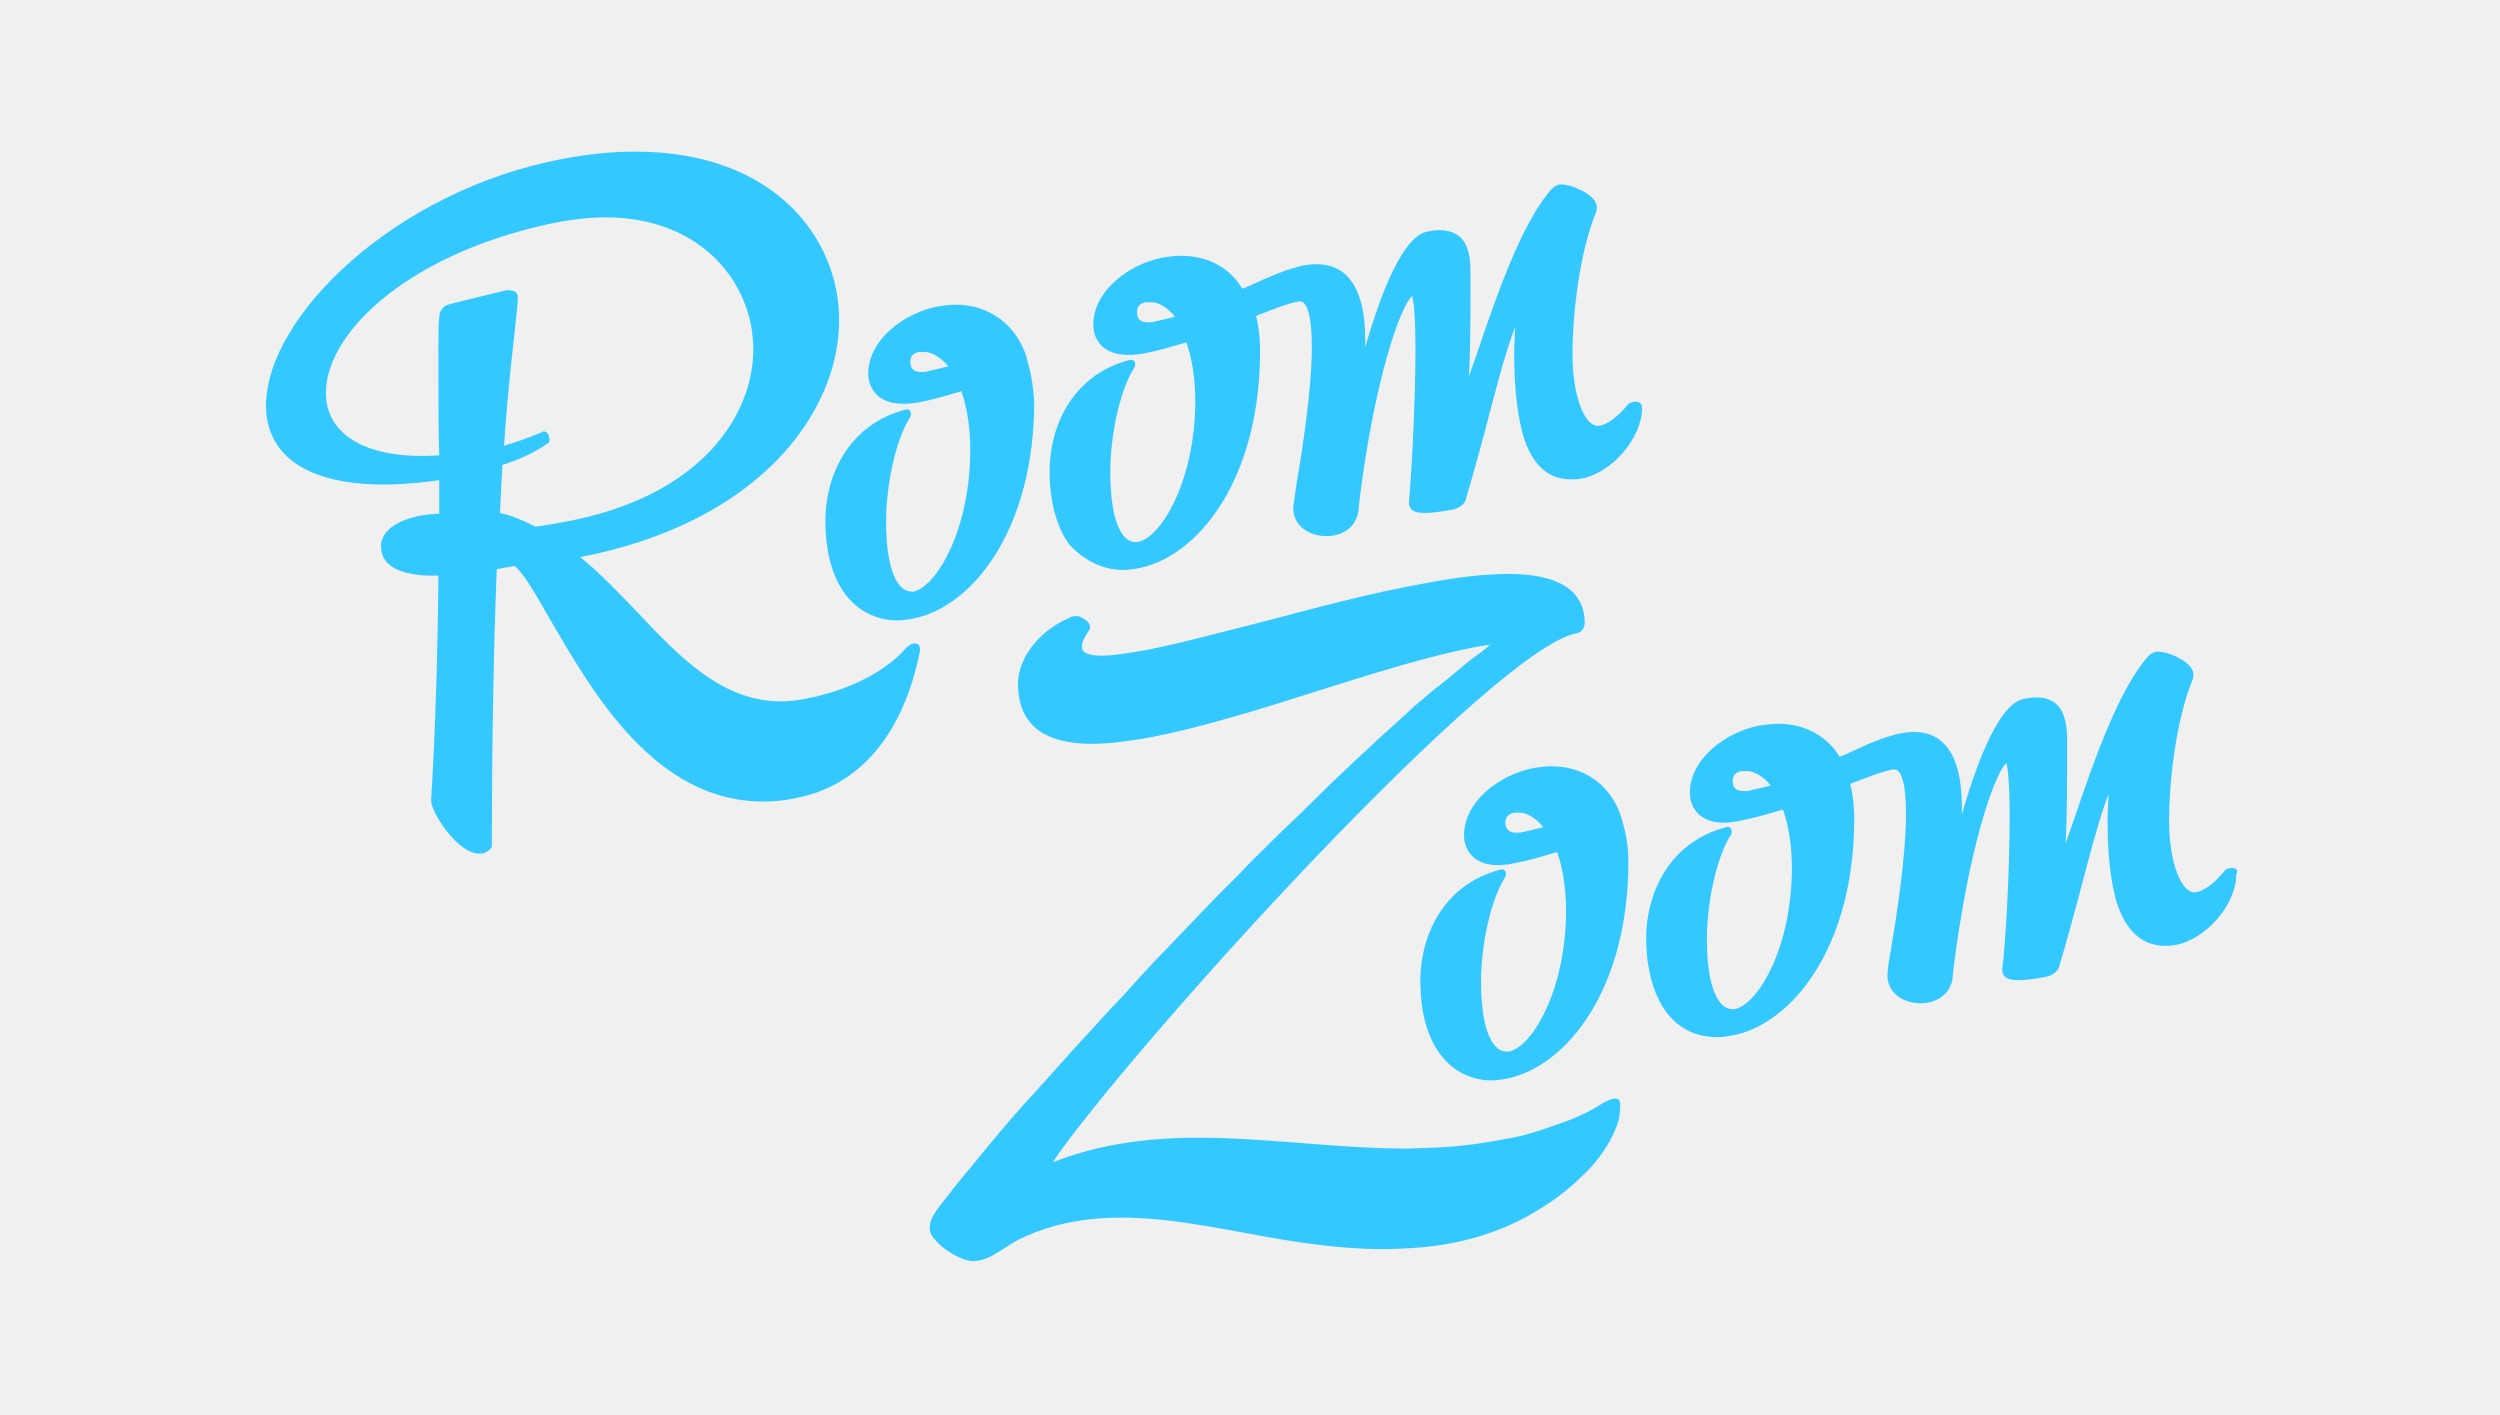
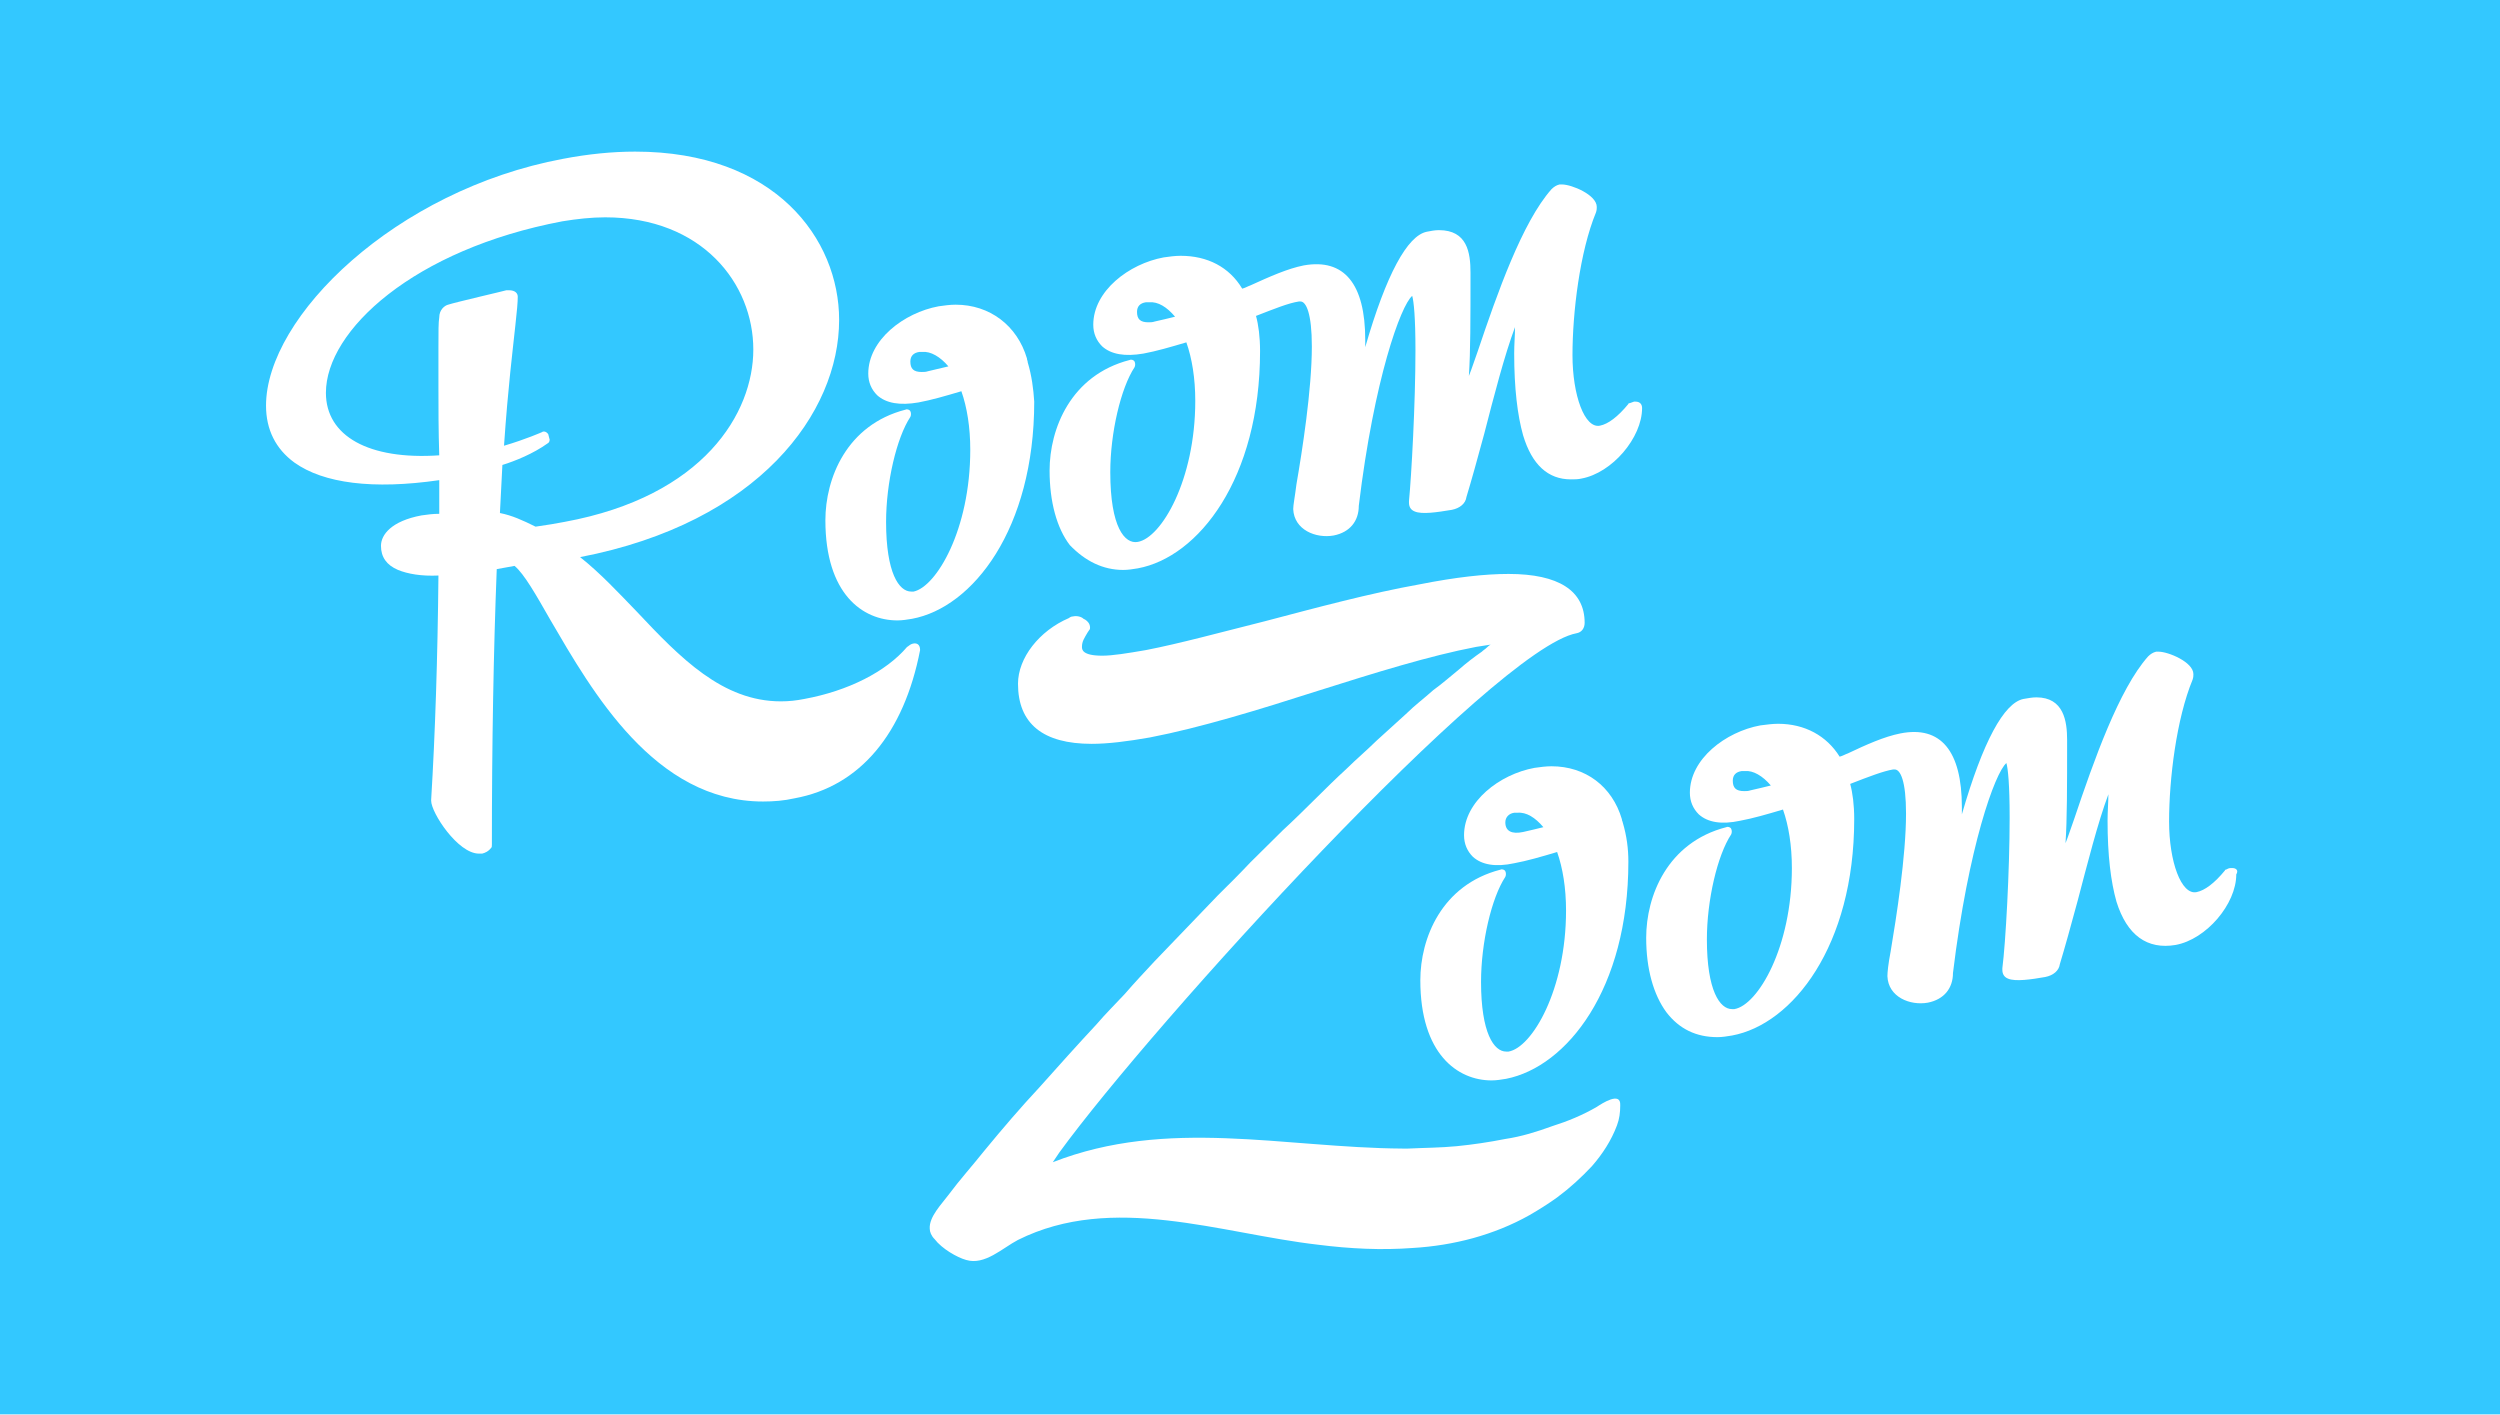
<svg xmlns="http://www.w3.org/2000/svg" version="1.1" id="Layer_1" x="0px" y="0px" width="175px" height="99px" viewBox="0 0 175 99" enable-background="new 0 0 175 99" xml:space="preserve">
+   <rect fill="#33C8FF" width="175" height="99" />
  <g id="Full-Site">
    <g id="_x30_0-Home" transform="translate(-633, -107)">
      <g id="RoomZoom-logo" transform="translate(633, 107)">
-         <path id="Shape" fill="#33C8FF" d="M156.256,60.763h-0.113c-0.17,0-0.283,0.113-0.34,0.113     s-0.057,0.056-0.057,0.056c-0.736,0.897-1.416,1.402-1.983,1.515c-1.076,0.224-1.927-2.131-1.927-4.937     c0-2.973,0.511-7.181,1.644-9.929c0.058-0.168,0.058-0.28,0.058-0.393c0-0.841-1.758-1.571-2.438-1.571h-0.17     c-0.227,0.056-0.396,0.168-0.566,0.336c-2.04,2.3-3.797,7.293-5.156,11.332c-0.227,0.617-0.396,1.179-0.623,1.739     c0.113-1.627,0.113-3.927,0.113-7.236c0-1.29-0.228-2.973-2.153-2.973c-0.283,0-0.567,0.056-0.906,0.112     c-1.36,0.28-2.834,2.973-4.308,8.078V56.5c0-3.927-1.473-5.722-4.306-5.16c-1.134,0.224-2.38,0.785-3.683,1.402     c-0.171,0.056-0.341,0.168-0.567,0.225c-0.906-1.459-2.437-2.302-4.307-2.302c-0.396,0-0.793,0.057-1.246,0.113     c-2.437,0.449-4.931,2.356-4.931,4.712c0,0.617,0.228,1.122,0.624,1.515c0.624,0.561,1.587,0.729,2.891,0.448     c0.906-0.168,1.869-0.448,3.003-0.785c0.396,1.122,0.622,2.524,0.622,4.095c0,5.555-2.38,9.593-4.022,9.874h-0.17     c-0.85,0-1.757-1.29-1.757-4.88c0-2.75,0.737-5.891,1.7-7.349c0.057-0.113,0.057-0.281,0-0.394s-0.227-0.168-0.34-0.112     c-4.137,1.066-5.609,4.824-5.609,7.741c0,2.188,0.51,3.983,1.417,5.218c0.906,1.178,2.096,1.739,3.569,1.739     c0.34,0,0.68-0.057,1.02-0.113c4.25-0.785,8.556-6.283,8.556-15.146c0-1.01-0.113-1.852-0.282-2.468     c1.303-0.506,2.323-0.898,3.003-1.011h0.113c0.396,0,0.793,0.786,0.793,3.086c0,2.973-0.68,7.292-1.076,9.648     c-0.171,0.897-0.227,1.458-0.227,1.738c0.056,1.459,1.587,2.076,2.832,1.852c1.134-0.225,1.757-1.01,1.757-2.076     c1.077-8.862,2.947-14.023,3.74-14.696c0.113,0.393,0.227,1.515,0.227,3.814c0,3.702-0.283,8.808-0.51,10.546v0.112     c0,0.28,0.113,0.504,0.396,0.617c0.51,0.224,1.644,0.056,2.606-0.113c0.566-0.111,0.964-0.447,1.021-0.896     c0.34-1.122,0.793-2.749,1.246-4.432c0.68-2.581,1.416-5.498,2.153-7.461c0,0.561-0.058,1.179-0.058,1.851     c0,2.413,0.228,4.264,0.624,5.666c0.737,2.356,2.153,3.365,4.136,3.029c2.154-0.392,4.25-2.861,4.25-4.937     C156.71,60.932,156.539,60.763,156.256,60.763L156.256,60.763z M123.958,54.985c-0.453,0.112-0.907,0.225-1.417,0.337     c-0.169,0.056-0.283,0.056-0.453,0.056c-0.566,0-0.793-0.224-0.793-0.729c0-0.394,0.227-0.617,0.623-0.674h0.227     C122.712,53.919,123.392,54.312,123.958,54.985L123.958,54.985z" />
-         <path id="Shape_1_" fill="#33C8FF" d="M113.531,57.342c-0.679-2.3-2.549-3.703-4.929-3.703     c-0.396,0-0.794,0.057-1.19,0.112c-2.437,0.448-4.929,2.356-4.929,4.713c0,0.616,0.226,1.121,0.622,1.515     c0.624,0.561,1.587,0.729,2.89,0.448c0.907-0.168,1.87-0.448,3.004-0.786c0.396,1.122,0.624,2.525,0.624,4.096     c0,5.554-2.381,9.593-4.024,9.873h-0.17c-0.85,0-1.756-1.29-1.756-4.881c0-2.748,0.736-5.89,1.7-7.349     c0.056-0.112,0.056-0.28,0-0.393c-0.057-0.111-0.227-0.168-0.341-0.111c-4.136,1.066-5.609,4.824-5.609,7.741     c0,5.16,2.606,7.012,4.986,7.012c0.341,0,0.68-0.056,1.02-0.112c4.25-0.841,8.557-6.282,8.557-15.201     c0-0.898-0.113-1.796-0.396-2.75C113.589,57.51,113.531,57.453,113.531,57.342L113.531,57.342z M108.036,57.902     c-0.454,0.112-0.906,0.225-1.417,0.337c-0.793,0.169-1.246-0.056-1.246-0.674c0-0.336,0.226-0.616,0.622-0.673h0.228     C106.846,56.837,107.469,57.229,108.036,57.902L108.036,57.902z" />
-         <path id="Shape_2_" fill="#33C8FF" d="M63.895,45.056c-0.227,0.056-0.34,0.225-0.396,0.225     c-1.474,1.739-4.137,3.085-7.196,3.646c-0.566,0.112-1.077,0.168-1.644,0.168c-4.08,0-7.026-3.029-10.086-6.283     c-1.247-1.29-2.549-2.692-3.966-3.814C53.129,36.586,58.739,28.9,58.739,22.393c0-5.666-4.477-11.78-14.279-11.78     c-1.586,0-3.287,0.168-5.043,0.504c-11.729,2.188-20.795,11.051-20.795,17.278c0,1.683,0.68,3.029,1.983,3.982     c2.04,1.458,5.496,1.907,10.143,1.234v2.356c-0.454,0-0.85,0.056-1.247,0.112c-2.097,0.393-2.833,1.347-2.833,2.132     c0,0.785,0.397,1.346,1.19,1.683c0.68,0.28,1.643,0.449,2.833,0.393c-0.057,5.778-0.227,11.052-0.51,15.707v0.056     c0,0.842,1.87,3.703,3.343,3.703h0.227c0.227-0.057,0.454-0.169,0.624-0.394c0.057-0.056,0.057-0.111,0.057-0.224     c0-7.012,0.113-13.52,0.34-19.297l1.247-0.225c0.68,0.561,1.53,2.076,2.493,3.759c2.947,5.048,7.31,12.734,14.902,12.734l0,0     c0.737,0,1.473-0.057,2.21-0.225c4.59-0.841,7.65-4.543,8.783-10.377C64.405,45.056,64.122,45,63.895,45.056L63.895,45.056z      M35.167,32.547c0.907-0.281,2.153-0.785,3.173-1.515c0.114-0.056,0.17-0.225,0.114-0.337l-0.057-0.224     c0-0.112-0.113-0.168-0.17-0.224c-0.113-0.056-0.227-0.056-0.283,0c0,0-1.133,0.504-2.663,0.954     c0.283-4.151,0.623-6.788,0.793-8.415c0.113-1.01,0.169-1.627,0.169-2.02c0-0.225-0.169-0.449-0.623-0.449h-0.17     c-0.169,0.056-3.569,0.841-4.079,1.01c-0.227,0.056-0.624,0.336-0.624,0.897c-0.057,0.336-0.057,0.954-0.057,2.131v2.749     c0,1.402,0,3.029,0.057,4.769c-4.93,0.336-7.933-1.347-7.933-4.375c0-4.376,6.176-10.042,16.545-12.005     c1.02-0.168,2.04-0.28,3.003-0.28c6.8,0,10.37,4.656,10.37,9.256c0,4.432-3.457,10.266-13.203,12.061     c-0.566,0.112-1.247,0.224-2.04,0.336c-0.907-0.449-1.644-0.786-2.494-0.954L35.167,32.547L35.167,32.547z" />
-         <path id="Shape_3_" fill="#33C8FF" d="M78.627,39.896c0.34,0,0.68-0.056,1.02-0.112     c4.25-0.785,8.557-6.283,8.557-15.202c0-1.01-0.113-1.851-0.284-2.468c1.303-0.505,2.267-0.897,3.002-1.01h0.114     c0.396,0,0.793,0.841,0.793,3.142c0,3.029-0.68,7.349-1.077,9.648c-0.112,0.897-0.227,1.458-0.227,1.739     c0.058,1.458,1.587,2.075,2.834,1.851c1.133-0.224,1.756-1.01,1.756-2.076c1.077-8.919,2.946-14.024,3.739-14.697     c0.114,0.393,0.228,1.515,0.228,3.814c0,3.703-0.283,8.807-0.453,10.546v0.112c0,0.281,0.113,0.505,0.396,0.617     c0.51,0.224,1.587,0.056,2.606-0.112c0.566-0.112,0.963-0.449,1.02-0.898c0.34-1.122,0.794-2.749,1.247-4.432     c0.68-2.636,1.417-5.497,2.153-7.46c0,0.561-0.058,1.178-0.058,1.851c0,2.412,0.228,4.319,0.624,5.722     c0.623,2.076,1.756,3.085,3.343,3.085l0,0c0.227,0,0.511,0,0.737-0.056c2.153-0.393,4.249-2.861,4.249-4.937     c0-0.28-0.169-0.449-0.453-0.449h-0.113c-0.17,0.056-0.283,0.112-0.34,0.112s-0.057,0.056-0.057,0.056     c-0.736,0.897-1.417,1.402-1.983,1.514c-1.076,0.225-1.926-2.131-1.926-4.936c0-2.974,0.51-7.236,1.643-9.985     c0.057-0.168,0.057-0.281,0.057-0.393c0-0.841-1.756-1.57-2.437-1.57h-0.17c-0.227,0.056-0.397,0.168-0.566,0.336     c-2.04,2.3-3.797,7.292-5.156,11.332c-0.228,0.617-0.397,1.178-0.624,1.739c0.114-1.683,0.114-3.927,0.114-7.236     c0-1.402-0.228-2.973-2.211-2.973c-0.283,0-0.565,0.056-0.85,0.112c-1.359,0.28-2.833,2.973-4.307,8.078v-0.504     c0-3.927-1.474-5.722-4.306-5.217c-1.134,0.224-2.38,0.785-3.74,1.402c-0.17,0.056-0.34,0.168-0.566,0.225     c-0.906-1.515-2.437-2.3-4.307-2.3c-0.396,0-0.793,0.056-1.19,0.112c-2.437,0.449-4.929,2.356-4.929,4.712     c0,0.617,0.227,1.122,0.623,1.515c0.624,0.561,1.586,0.729,2.89,0.505c0.907-0.168,1.87-0.449,3.003-0.785     c0.397,1.122,0.624,2.524,0.624,4.095c0,5.554-2.38,9.592-4.023,9.873c-0.907,0.169-1.926-1.009-1.926-4.88     c0-2.749,0.736-5.891,1.7-7.349c0.057-0.112,0.057-0.281,0-0.393c-0.057-0.112-0.227-0.168-0.34-0.112     c-4.136,1.065-5.609,4.824-5.609,7.741c0,2.188,0.51,4.039,1.417,5.217C75.964,39.278,77.211,39.896,78.627,39.896L78.627,39.896     z M82.254,22.169c-0.453,0.112-0.906,0.224-1.417,0.336c-0.17,0.056-0.283,0.056-0.453,0.056l0,0     c-0.567,0-0.793-0.224-0.793-0.729c0-0.392,0.227-0.617,0.623-0.673h0.227C81.064,21.103,81.688,21.496,82.254,22.169     L82.254,22.169z" />
-         <path id="Shape_4_" fill="#33C8FF" d="M71.941,25.366c0-0.112-0.056-0.168-0.056-0.28     c-0.68-2.3-2.606-3.758-4.986-3.758c-0.397,0-0.793,0.056-1.19,0.112c-2.437,0.448-4.93,2.356-4.93,4.712     c0,0.617,0.227,1.122,0.624,1.515c0.623,0.561,1.586,0.729,2.89,0.504c0.906-0.168,1.87-0.448,3.003-0.785     c0.396,1.122,0.623,2.524,0.623,4.095c0,5.61-2.38,9.593-3.966,9.929h-0.17c-0.85,0-1.757-1.29-1.757-4.88     c0-2.749,0.737-5.89,1.7-7.349c0.057-0.112,0.057-0.281,0-0.393c-0.057-0.112-0.227-0.168-0.34-0.112     c-4.136,1.065-5.609,4.824-5.609,7.741c0,5.161,2.606,7.012,5.043,7.012c0.34,0,0.68-0.056,1.02-0.112     c4.25-0.785,8.556-6.283,8.556-15.202C72.338,27.217,72.225,26.32,71.941,25.366L71.941,25.366z M66.388,25.647     c-0.453,0.112-0.963,0.225-1.417,0.336c-0.17,0.056-0.283,0.056-0.453,0.056c-0.567,0-0.793-0.224-0.793-0.729     c0-0.392,0.227-0.617,0.623-0.673h0.227C65.142,24.581,65.822,24.974,66.388,25.647L66.388,25.647z" />
-         <path id="Shape_5_" fill="#33C8FF" d="M74.151,80.678c6.573-9.032,30.484-35.285,36.207-36.351     c0.341-0.056,0.567-0.337,0.567-0.729c0-2.244-1.812-3.422-5.327-3.422c-1.643,0-3.683,0.225-6.232,0.729     c-3.456,0.617-7.196,1.627-10.823,2.581c-3.116,0.785-6.006,1.57-8.329,2.02c-1.303,0.224-2.323,0.392-3.06,0.392     c-1.417,0-1.417-0.448-1.417-0.617c0-0.393,0.17-0.617,0.396-1.01l0.113-0.168c0.057-0.056,0.057-0.112,0.057-0.168     c0-0.28-0.17-0.448-0.34-0.561l-0.113-0.056c-0.17-0.168-0.51-0.225-0.737-0.168c-0.113,0-0.227,0.056-0.283,0.112     c-2.097,0.897-3.57,2.805-3.57,4.6c0,2.804,1.757,4.207,5.156,4.207c1.133,0,2.494-0.168,4.08-0.448     c3.513-0.674,7.707-1.964,11.729-3.254c4.08-1.29,7.877-2.469,11.106-3.085c0.396-0.056,0.736-0.112,1.076-0.168     c-0.113,0-0.283,0.168-0.34,0.225c-0.113,0.112-0.227,0.168-0.34,0.28c-0.566,0.393-1.077,0.786-1.587,1.234     c-0.623,0.505-1.189,1.01-1.813,1.458c-0.623,0.561-1.303,1.065-1.926,1.683c-0.68,0.616-1.36,1.234-2.04,1.851     c-0.681,0.673-1.416,1.291-2.097,1.964c-0.736,0.673-1.474,1.402-2.21,2.132c-0.737,0.729-1.473,1.458-2.267,2.188     c-0.736,0.729-1.474,1.458-2.267,2.244c-0.736,0.785-1.53,1.571-2.266,2.299c-0.737,0.786-1.474,1.516-2.21,2.301     c-0.736,0.786-1.473,1.514-2.209,2.3c-0.68,0.729-1.417,1.515-2.097,2.301c-0.68,0.728-1.36,1.402-1.983,2.131     c-1.36,1.459-2.664,2.917-3.966,4.376c-1.36,1.458-2.606,2.916-3.854,4.432c-0.85,1.066-1.757,2.075-2.55,3.141     c-0.453,0.617-1.36,1.516-1.303,2.356c0,0.225,0.113,0.505,0.34,0.729c0.51,0.673,1.586,1.289,2.209,1.458     c1.303,0.394,2.55-0.841,3.626-1.401c6.629-3.31,14.166-0.45,21.022,0.336c2.21,0.28,4.42,0.393,6.63,0.225     c2.833-0.169,5.666-0.898,8.159-2.3c0.68-0.394,1.303-0.786,1.927-1.234c0.907-0.673,1.7-1.402,2.437-2.188     c0.736-0.842,1.36-1.796,1.757-2.861c0.17-0.448,0.227-0.897,0.227-1.403c0.057-1.009-1.304-0.111-1.644,0.113     c-0.963,0.562-2.04,1.009-3.116,1.346c-1.077,0.393-2.153,0.729-3.286,0.898c-1.134,0.225-2.268,0.392-3.399,0.505     c-1.135,0.111-2.268,0.111-3.4,0.167h-0.396c-8.33-0.056-16.433-2.188-24.479,0.955L74.151,80.678L74.151,80.678z" />
+         <path id="Shape" fill="#FFFFFF" d="M156.256,60.763h-0.113c-0.17,0-0.283,0.113-0.34,0.113     s-0.057,0.056-0.057,0.056c-0.736,0.897-1.416,1.402-1.983,1.515c-1.076,0.224-1.927-2.131-1.927-4.937     c0-2.973,0.511-7.181,1.644-9.929c0.058-0.168,0.058-0.28,0.058-0.393c0-0.841-1.758-1.571-2.438-1.571h-0.17     c-0.227,0.056-0.396,0.168-0.566,0.336c-2.04,2.3-3.797,7.293-5.156,11.332c-0.227,0.617-0.396,1.179-0.623,1.739     c0.113-1.627,0.113-3.927,0.113-7.236c0-1.29-0.228-2.973-2.153-2.973c-0.283,0-0.567,0.056-0.906,0.112     c-1.36,0.28-2.834,2.973-4.308,8.078V56.5c0-3.927-1.473-5.722-4.306-5.16c-1.134,0.224-2.38,0.785-3.683,1.402     c-0.171,0.056-0.341,0.168-0.567,0.225c-0.906-1.459-2.437-2.302-4.307-2.302c-0.396,0-0.793,0.057-1.246,0.113     c-2.437,0.449-4.931,2.356-4.931,4.712c0,0.617,0.228,1.122,0.624,1.515c0.624,0.561,1.587,0.729,2.891,0.448     c0.906-0.168,1.869-0.448,3.003-0.785c0.396,1.122,0.622,2.524,0.622,4.095c0,5.555-2.38,9.593-4.022,9.874h-0.17     c-0.85,0-1.757-1.29-1.757-4.88c0-2.75,0.737-5.891,1.7-7.349c0.057-0.113,0.057-0.281,0-0.394s-0.227-0.168-0.34-0.112     c-4.137,1.066-5.609,4.824-5.609,7.741c0,2.188,0.51,3.983,1.417,5.218c0.906,1.178,2.096,1.739,3.569,1.739     c0.34,0,0.68-0.057,1.02-0.113c4.25-0.785,8.556-6.283,8.556-15.146c0-1.01-0.113-1.852-0.282-2.468     c1.303-0.506,2.323-0.898,3.003-1.011h0.113c0.396,0,0.793,0.786,0.793,3.086c0,2.973-0.68,7.292-1.076,9.648     c-0.171,0.897-0.227,1.458-0.227,1.738c0.056,1.459,1.587,2.076,2.832,1.852c1.134-0.225,1.757-1.01,1.757-2.076     c1.077-8.862,2.947-14.023,3.74-14.696c0.113,0.393,0.227,1.515,0.227,3.814c0,3.702-0.283,8.808-0.51,10.546v0.112     c0,0.28,0.113,0.504,0.396,0.617c0.51,0.224,1.644,0.056,2.606-0.113c0.566-0.111,0.964-0.447,1.021-0.896     c0.34-1.122,0.793-2.749,1.246-4.432c0.68-2.581,1.416-5.498,2.153-7.461c0,0.561-0.058,1.179-0.058,1.851     c0,2.413,0.228,4.264,0.624,5.666c0.737,2.356,2.153,3.365,4.136,3.029c2.154-0.392,4.25-2.861,4.25-4.937     C156.71,60.932,156.539,60.763,156.256,60.763L156.256,60.763z M123.958,54.985c-0.453,0.112-0.907,0.225-1.417,0.337     c-0.169,0.056-0.283,0.056-0.453,0.056c-0.566,0-0.793-0.224-0.793-0.729c0-0.394,0.227-0.617,0.623-0.674h0.227     C122.712,53.919,123.392,54.312,123.958,54.985L123.958,54.985z" />
+         <path id="Shape_1_" fill="#FFFFFF" d="M113.531,57.342c-0.679-2.3-2.549-3.703-4.929-3.703     c-0.396,0-0.794,0.057-1.19,0.112c-2.437,0.448-4.929,2.356-4.929,4.713c0,0.616,0.226,1.121,0.622,1.515     c0.624,0.561,1.587,0.729,2.89,0.448c0.907-0.168,1.87-0.448,3.004-0.786c0.396,1.122,0.624,2.525,0.624,4.096     c0,5.554-2.381,9.593-4.024,9.873h-0.17c-0.85,0-1.756-1.29-1.756-4.881c0-2.748,0.736-5.89,1.7-7.349     c0.056-0.112,0.056-0.28,0-0.393c-0.057-0.111-0.227-0.168-0.341-0.111c-4.136,1.066-5.609,4.824-5.609,7.741     c0,5.16,2.606,7.012,4.986,7.012c0.341,0,0.68-0.056,1.02-0.112c4.25-0.841,8.557-6.282,8.557-15.201     c0-0.898-0.113-1.796-0.396-2.75C113.589,57.51,113.531,57.453,113.531,57.342L113.531,57.342z M108.036,57.902     c-0.454,0.112-0.906,0.225-1.417,0.337c-0.793,0.169-1.246-0.056-1.246-0.674c0-0.336,0.226-0.616,0.622-0.673h0.228     C106.846,56.837,107.469,57.229,108.036,57.902L108.036,57.902z" />
+         <path id="Shape_2_" fill="#FFFFFF" d="M63.895,45.056c-0.227,0.056-0.34,0.225-0.396,0.225     c-1.474,1.739-4.137,3.085-7.196,3.646c-0.566,0.112-1.077,0.168-1.644,0.168c-4.08,0-7.026-3.029-10.086-6.283     c-1.247-1.29-2.549-2.692-3.966-3.814C53.129,36.586,58.739,28.9,58.739,22.393c0-5.666-4.477-11.78-14.279-11.78     c-1.586,0-3.287,0.168-5.043,0.504c-11.729,2.188-20.795,11.051-20.795,17.278c0,1.683,0.68,3.029,1.983,3.982     c2.04,1.458,5.496,1.907,10.143,1.234v2.356c-0.454,0-0.85,0.056-1.247,0.112c-2.097,0.393-2.833,1.347-2.833,2.132     c0,0.785,0.397,1.346,1.19,1.683c0.68,0.28,1.643,0.449,2.833,0.393c-0.057,5.778-0.227,11.052-0.51,15.707v0.056     c0,0.842,1.87,3.703,3.343,3.703h0.227c0.227-0.057,0.454-0.169,0.624-0.394c0.057-0.056,0.057-0.111,0.057-0.224     c0-7.012,0.113-13.52,0.34-19.297l1.247-0.225c0.68,0.561,1.53,2.076,2.493,3.759c2.947,5.048,7.31,12.734,14.902,12.734l0,0     c0.737,0,1.473-0.057,2.21-0.225c4.59-0.841,7.65-4.543,8.783-10.377C64.405,45.056,64.122,45,63.895,45.056L63.895,45.056z      M35.167,32.547c0.907-0.281,2.153-0.785,3.173-1.515c0.114-0.056,0.17-0.225,0.114-0.337l-0.057-0.224     c0-0.112-0.113-0.168-0.17-0.224c-0.113-0.056-0.227-0.056-0.283,0c0,0-1.133,0.504-2.663,0.954     c0.283-4.151,0.623-6.788,0.793-8.415c0.113-1.01,0.169-1.627,0.169-2.02c0-0.225-0.169-0.449-0.623-0.449h-0.17     c-0.169,0.056-3.569,0.841-4.079,1.01c-0.227,0.056-0.624,0.336-0.624,0.897c-0.057,0.336-0.057,0.954-0.057,2.131v2.749     c0,1.402,0,3.029,0.057,4.769c-4.93,0.336-7.933-1.347-7.933-4.375c0-4.376,6.176-10.042,16.545-12.005     c1.02-0.168,2.04-0.28,3.003-0.28c6.8,0,10.37,4.656,10.37,9.256c0,4.432-3.457,10.266-13.203,12.061     c-0.566,0.112-1.247,0.224-2.04,0.336c-0.907-0.449-1.644-0.786-2.494-0.954L35.167,32.547L35.167,32.547z" />
+         <path id="Shape_3_" fill="#FFFFFF" d="M78.627,39.896c0.34,0,0.68-0.056,1.02-0.112     c4.25-0.785,8.557-6.283,8.557-15.202c0-1.01-0.113-1.851-0.284-2.468c1.303-0.505,2.267-0.897,3.002-1.01h0.114     c0.396,0,0.793,0.841,0.793,3.142c0,3.029-0.68,7.349-1.077,9.648c-0.112,0.897-0.227,1.458-0.227,1.739     c0.058,1.458,1.587,2.075,2.834,1.851c1.133-0.224,1.756-1.01,1.756-2.076c1.077-8.919,2.946-14.024,3.739-14.697     c0.114,0.393,0.228,1.515,0.228,3.814c0,3.703-0.283,8.807-0.453,10.546v0.112c0,0.281,0.113,0.505,0.396,0.617     c0.51,0.224,1.587,0.056,2.606-0.112c0.566-0.112,0.963-0.449,1.02-0.898c0.34-1.122,0.794-2.749,1.247-4.432     c0.68-2.636,1.417-5.497,2.153-7.46c0,0.561-0.058,1.178-0.058,1.851c0,2.412,0.228,4.319,0.624,5.722     c0.623,2.076,1.756,3.085,3.343,3.085l0,0c0.227,0,0.511,0,0.737-0.056c2.153-0.393,4.249-2.861,4.249-4.937     c0-0.28-0.169-0.449-0.453-0.449h-0.113c-0.17,0.056-0.283,0.112-0.34,0.112s-0.057,0.056-0.057,0.056     c-0.736,0.897-1.417,1.402-1.983,1.514c-1.076,0.225-1.926-2.131-1.926-4.936c0-2.974,0.51-7.236,1.643-9.985     c0.057-0.168,0.057-0.281,0.057-0.393c0-0.841-1.756-1.57-2.437-1.57h-0.17c-0.227,0.056-0.397,0.168-0.566,0.336     c-2.04,2.3-3.797,7.292-5.156,11.332c-0.228,0.617-0.397,1.178-0.624,1.739c0.114-1.683,0.114-3.927,0.114-7.236     c0-1.402-0.228-2.973-2.211-2.973c-0.283,0-0.565,0.056-0.85,0.112c-1.359,0.28-2.833,2.973-4.307,8.078v-0.504     c0-3.927-1.474-5.722-4.306-5.217c-1.134,0.224-2.38,0.785-3.74,1.402c-0.17,0.056-0.34,0.168-0.566,0.225     c-0.906-1.515-2.437-2.3-4.307-2.3c-0.396,0-0.793,0.056-1.19,0.112c-2.437,0.449-4.929,2.356-4.929,4.712     c0,0.617,0.227,1.122,0.623,1.515c0.624,0.561,1.586,0.729,2.89,0.505c0.907-0.168,1.87-0.449,3.003-0.785     c0.397,1.122,0.624,2.524,0.624,4.095c0,5.554-2.38,9.592-4.023,9.873c-0.907,0.169-1.926-1.009-1.926-4.88     c0-2.749,0.736-5.891,1.7-7.349c0.057-0.112,0.057-0.281,0-0.393c-0.057-0.112-0.227-0.168-0.34-0.112     c-4.136,1.065-5.609,4.824-5.609,7.741c0,2.188,0.51,4.039,1.417,5.217C75.964,39.278,77.211,39.896,78.627,39.896L78.627,39.896     z M82.254,22.169c-0.453,0.112-0.906,0.224-1.417,0.336c-0.17,0.056-0.283,0.056-0.453,0.056l0,0     c-0.567,0-0.793-0.224-0.793-0.729c0-0.392,0.227-0.617,0.623-0.673h0.227C81.064,21.103,81.688,21.496,82.254,22.169     L82.254,22.169z" />
+         <path id="Shape_4_" fill="#FFFFFF" d="M71.941,25.366c0-0.112-0.056-0.168-0.056-0.28     c-0.68-2.3-2.606-3.758-4.986-3.758c-0.397,0-0.793,0.056-1.19,0.112c-2.437,0.448-4.93,2.356-4.93,4.712     c0,0.617,0.227,1.122,0.624,1.515c0.623,0.561,1.586,0.729,2.89,0.504c0.906-0.168,1.87-0.448,3.003-0.785     c0.396,1.122,0.623,2.524,0.623,4.095c0,5.61-2.38,9.593-3.966,9.929h-0.17c-0.85,0-1.757-1.29-1.757-4.88     c0-2.749,0.737-5.89,1.7-7.349c0.057-0.112,0.057-0.281,0-0.393c-0.057-0.112-0.227-0.168-0.34-0.112     c-4.136,1.065-5.609,4.824-5.609,7.741c0,5.161,2.606,7.012,5.043,7.012c0.34,0,0.68-0.056,1.02-0.112     c4.25-0.785,8.556-6.283,8.556-15.202C72.338,27.217,72.225,26.32,71.941,25.366L71.941,25.366z M66.388,25.647     c-0.453,0.112-0.963,0.225-1.417,0.336c-0.17,0.056-0.283,0.056-0.453,0.056c-0.567,0-0.793-0.224-0.793-0.729     c0-0.392,0.227-0.617,0.623-0.673h0.227C65.142,24.581,65.822,24.974,66.388,25.647L66.388,25.647z" />
+         <path id="Shape_5_" fill="#FFFFFF" d="M74.151,80.678c6.573-9.032,30.484-35.285,36.207-36.351     c0.341-0.056,0.567-0.337,0.567-0.729c0-2.244-1.812-3.422-5.327-3.422c-1.643,0-3.683,0.225-6.232,0.729     c-3.456,0.617-7.196,1.627-10.823,2.581c-3.116,0.785-6.006,1.57-8.329,2.02c-1.303,0.224-2.323,0.392-3.06,0.392     c-1.417,0-1.417-0.448-1.417-0.617c0-0.393,0.17-0.617,0.396-1.01l0.113-0.168c0.057-0.056,0.057-0.112,0.057-0.168     c0-0.28-0.17-0.448-0.34-0.561l-0.113-0.056c-0.17-0.168-0.51-0.225-0.737-0.168c-0.113,0-0.227,0.056-0.283,0.112     c-2.097,0.897-3.57,2.805-3.57,4.6c0,2.804,1.757,4.207,5.156,4.207c1.133,0,2.494-0.168,4.08-0.448     c3.513-0.674,7.707-1.964,11.729-3.254c4.08-1.29,7.877-2.469,11.106-3.085c0.396-0.056,0.736-0.112,1.076-0.168     c-0.113,0-0.283,0.168-0.34,0.225c-0.113,0.112-0.227,0.168-0.34,0.28c-0.566,0.393-1.077,0.786-1.587,1.234     c-0.623,0.505-1.189,1.01-1.813,1.458c-0.623,0.561-1.303,1.065-1.926,1.683c-0.68,0.616-1.36,1.234-2.04,1.851     c-0.681,0.673-1.416,1.291-2.097,1.964c-0.736,0.673-1.474,1.402-2.21,2.132c-0.737,0.729-1.473,1.458-2.267,2.188     c-0.736,0.729-1.474,1.458-2.267,2.244c-0.736,0.785-1.53,1.571-2.266,2.299c-0.737,0.786-1.474,1.516-2.21,2.301     c-0.736,0.786-1.473,1.514-2.209,2.3c-0.68,0.729-1.417,1.515-2.097,2.301c-0.68,0.728-1.36,1.402-1.983,2.131     c-1.36,1.459-2.664,2.917-3.966,4.376c-1.36,1.458-2.606,2.916-3.854,4.432c-0.85,1.066-1.757,2.075-2.55,3.141     c-0.453,0.617-1.36,1.516-1.303,2.356c0,0.225,0.113,0.505,0.34,0.729c0.51,0.673,1.586,1.289,2.209,1.458     c1.303,0.394,2.55-0.841,3.626-1.401c6.629-3.31,14.166-0.45,21.022,0.336c2.21,0.28,4.42,0.393,6.63,0.225     c2.833-0.169,5.666-0.898,8.159-2.3c0.68-0.394,1.303-0.786,1.927-1.234c0.907-0.673,1.7-1.402,2.437-2.188     c0.736-0.842,1.36-1.796,1.757-2.861c0.17-0.448,0.227-0.897,0.227-1.403c0.057-1.009-1.304-0.111-1.644,0.113     c-0.963,0.562-2.04,1.009-3.116,1.346c-1.077,0.393-2.153,0.729-3.286,0.898c-1.134,0.225-2.268,0.392-3.399,0.505     c-1.135,0.111-2.268,0.111-3.4,0.167h-0.396c-8.33-0.056-16.433-2.188-24.479,0.955L74.151,80.678L74.151,80.678z" />
      </g>
    </g>
  </g>
</svg>
